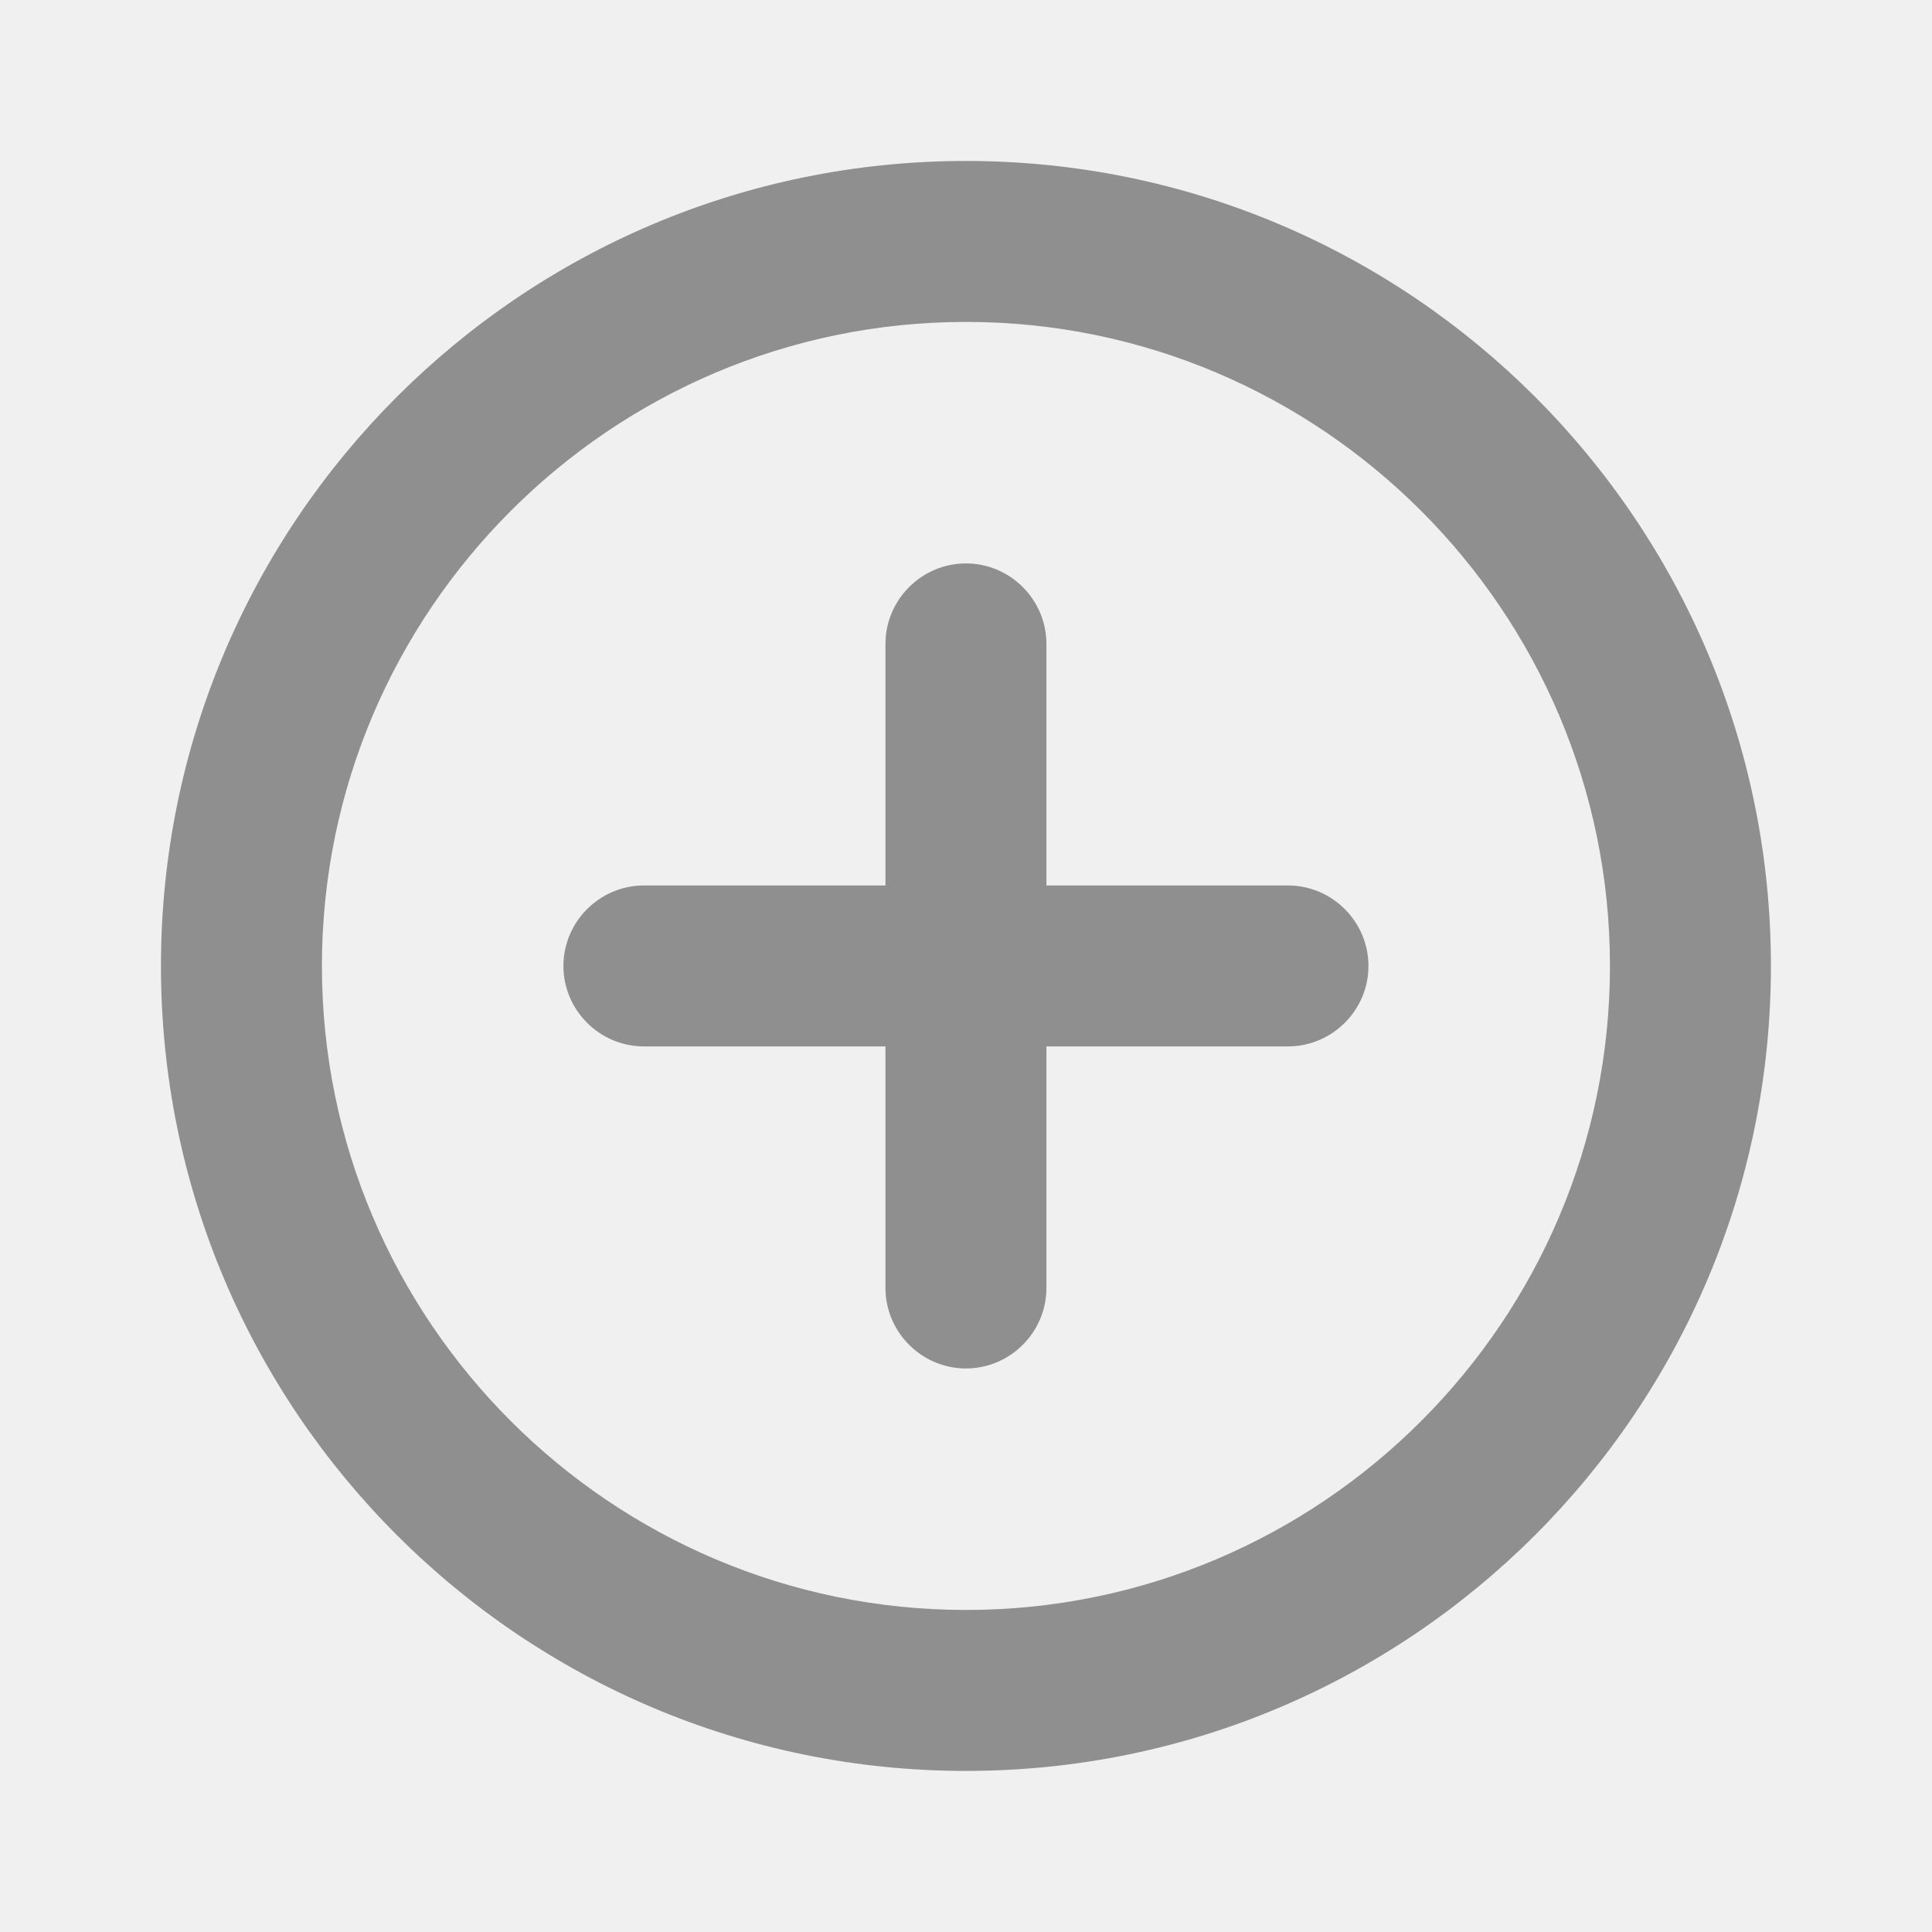
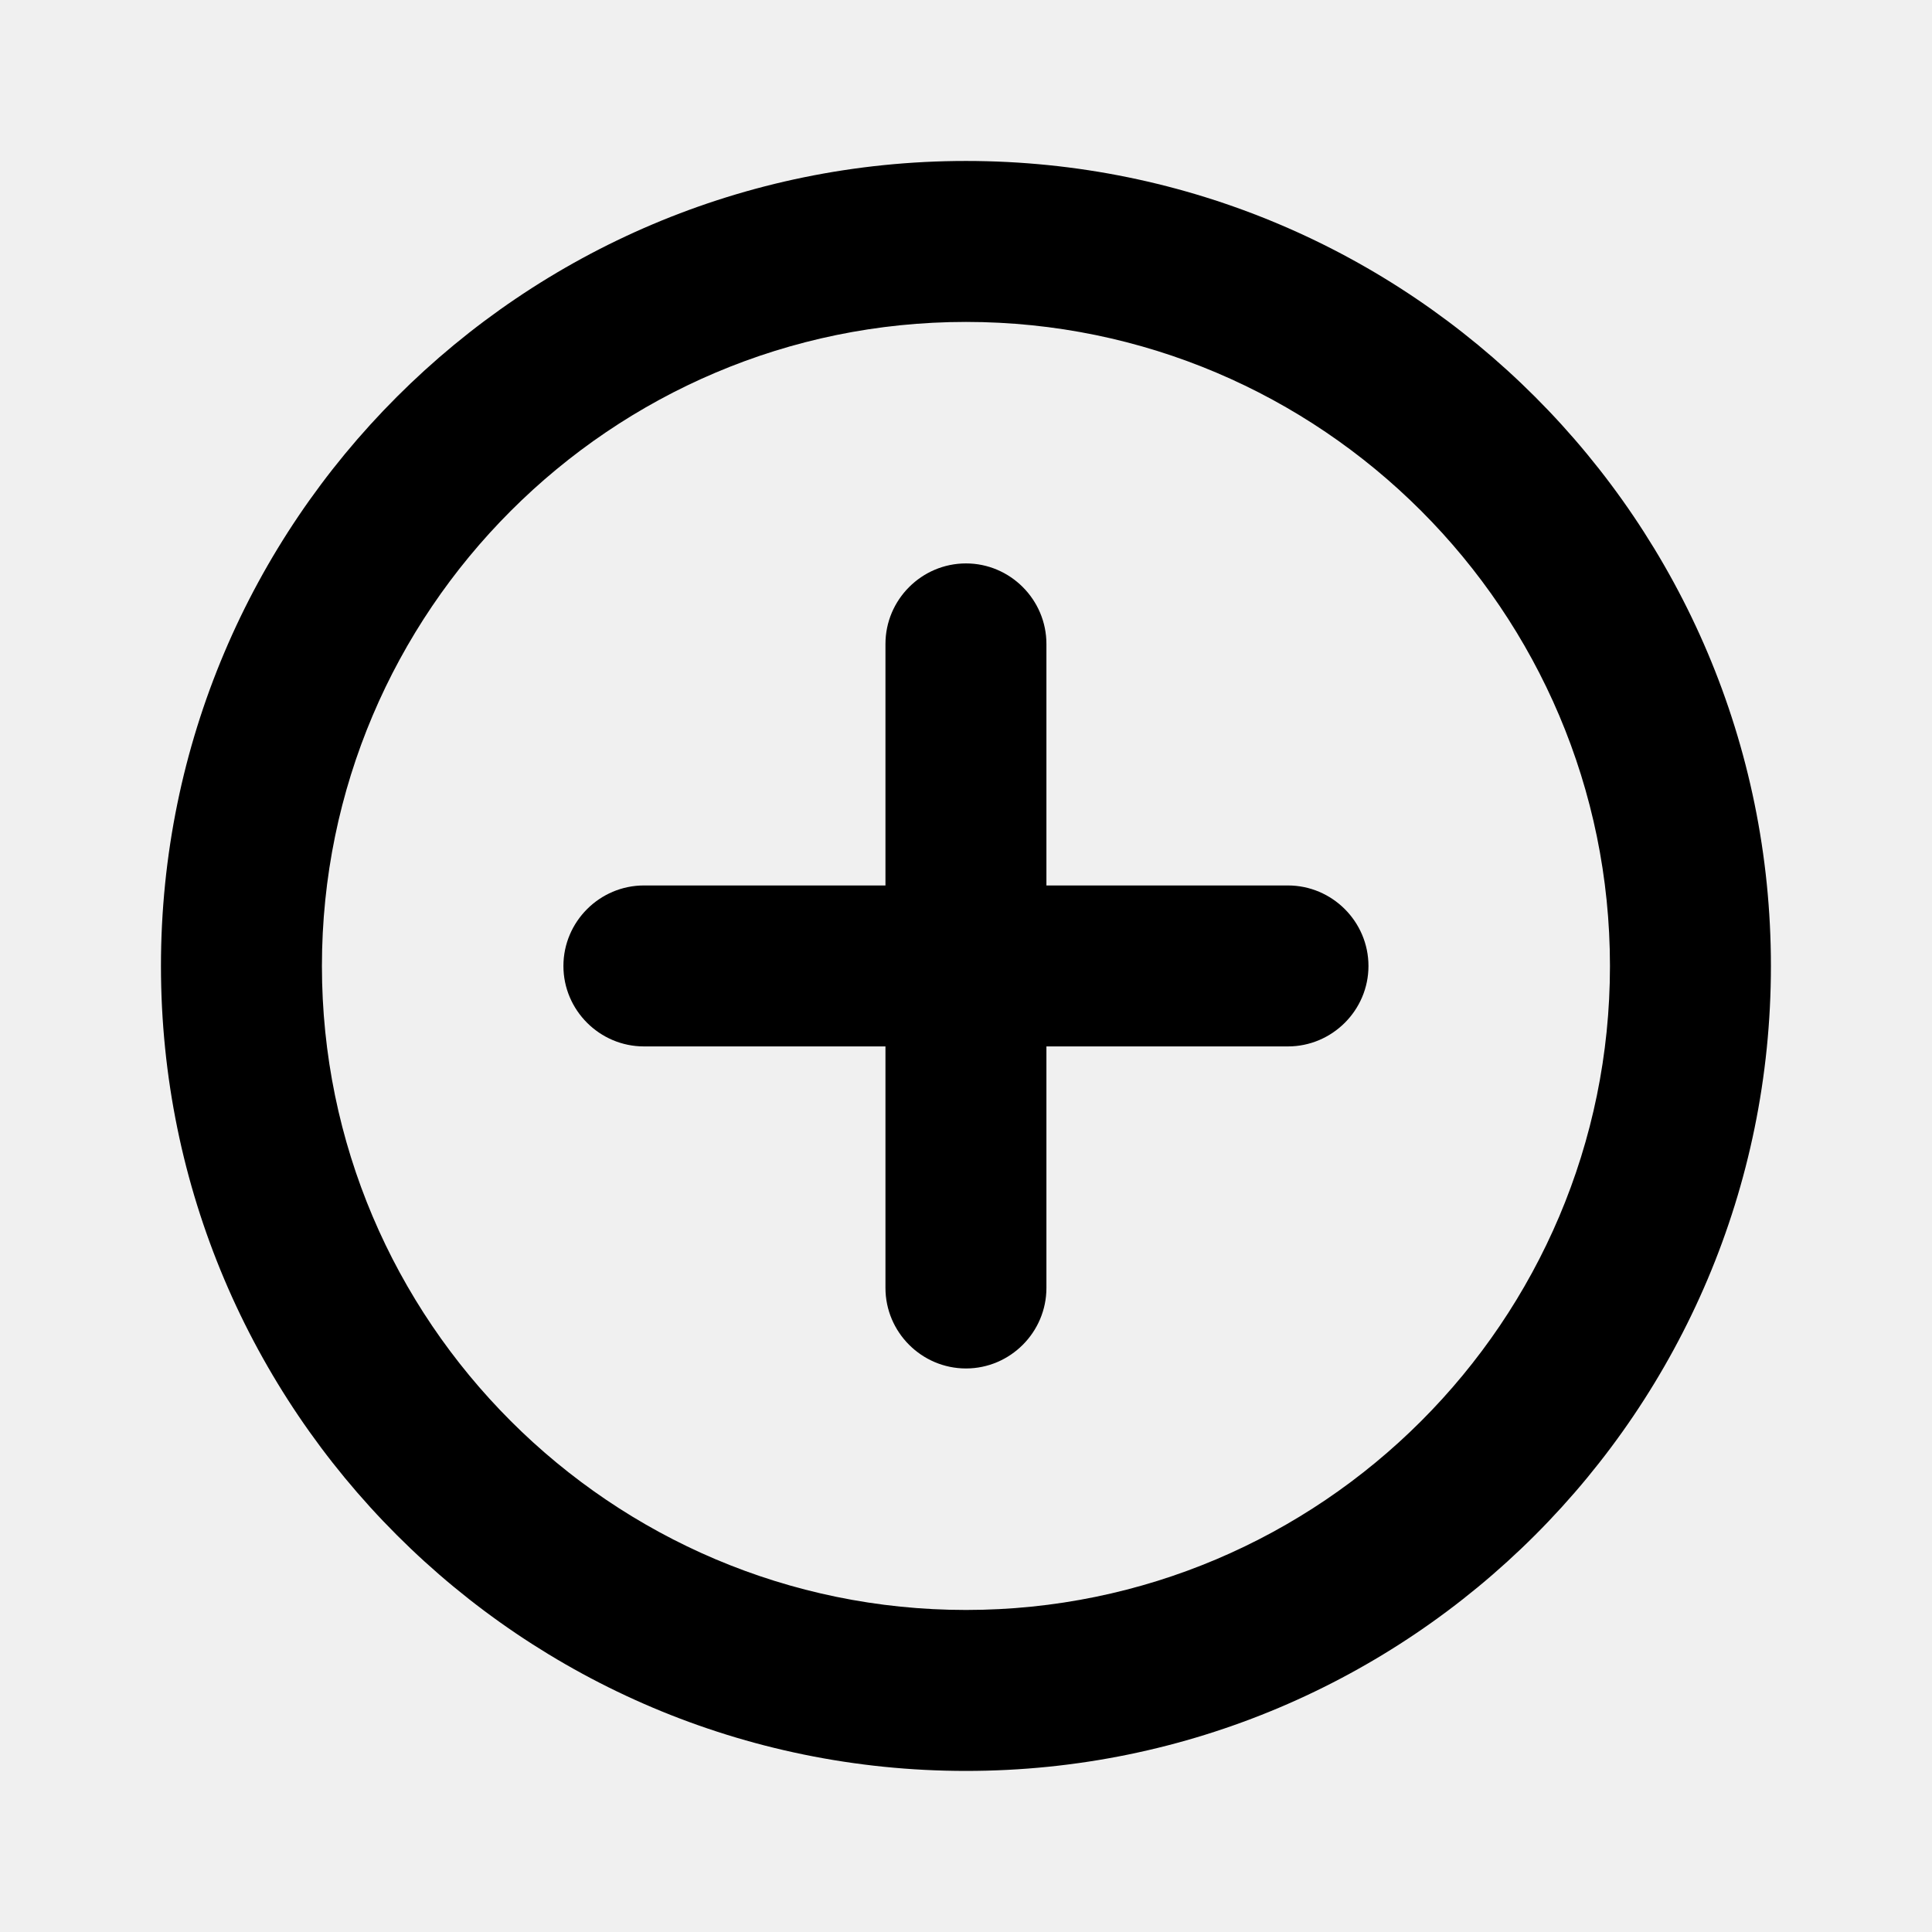
<svg xmlns="http://www.w3.org/2000/svg" width="16" height="16" viewBox="0 0 16 16" fill="none">
  <g id="add_circle_outline">
    <g clip-path="url(#clip0_967_15855)">
-       <path id="Vector" d="M8 4.666C7.633 4.666 7.333 4.966 7.333 5.333V7.333H5.333C4.966 7.333 4.666 7.633 4.666 8C4.666 8.366 4.966 8.666 5.333 8.666H7.333V10.666C7.333 11.033 7.633 11.333 8 11.333C8.366 11.333 8.666 11.033 8.666 10.666V8.666H10.666C11.033 8.666 11.333 8.366 11.333 8C11.333 7.633 11.033 7.333 10.666 7.333H8.666V5.333C8.666 4.966 8.366 4.666 8 4.666ZM8 1.333C4.32 1.333 1.333 4.32 1.333 8C1.333 11.68 4.32 14.666 8 14.666C11.68 14.666 14.666 11.68 14.666 8C14.666 4.32 11.68 1.333 8 1.333ZM8 13.333C5.06 13.333 2.666 10.94 2.666 8C2.666 5.06 5.06 2.666 8 2.666C10.94 2.666 13.333 5.06 13.333 8C13.333 10.94 10.94 13.333 8 13.333Z" fill="#8F8F8F" />
+       <path id="Vector" d="M8 4.666C7.633 4.666 7.333 4.966 7.333 5.333V7.333H5.333C4.966 7.333 4.666 7.633 4.666 8C4.666 8.366 4.966 8.666 5.333 8.666H7.333V10.666C7.333 11.033 7.633 11.333 8 11.333C8.366 11.333 8.666 11.033 8.666 10.666V8.666H10.666C11.033 8.666 11.333 8.366 11.333 8C11.333 7.633 11.033 7.333 10.666 7.333H8.666V5.333C8.666 4.966 8.366 4.666 8 4.666ZM8 1.333C4.32 1.333 1.333 4.32 1.333 8C1.333 11.68 4.32 14.666 8 14.666C11.68 14.666 14.666 11.68 14.666 8C14.666 4.32 11.68 1.333 8 1.333ZM8 13.333C5.06 13.333 2.666 10.94 2.666 8C2.666 5.06 5.06 2.666 8 2.666C10.94 2.666 13.333 5.06 13.333 8C13.333 10.94 10.94 13.333 8 13.333Z" fill="currentColor" />
    </g>
  </g>
  <defs>
    <clipPath id="clip0_967_15855">
      <rect width="16" height="16" rx="4" fill="white" />
    </clipPath>
  </defs>
</svg>
